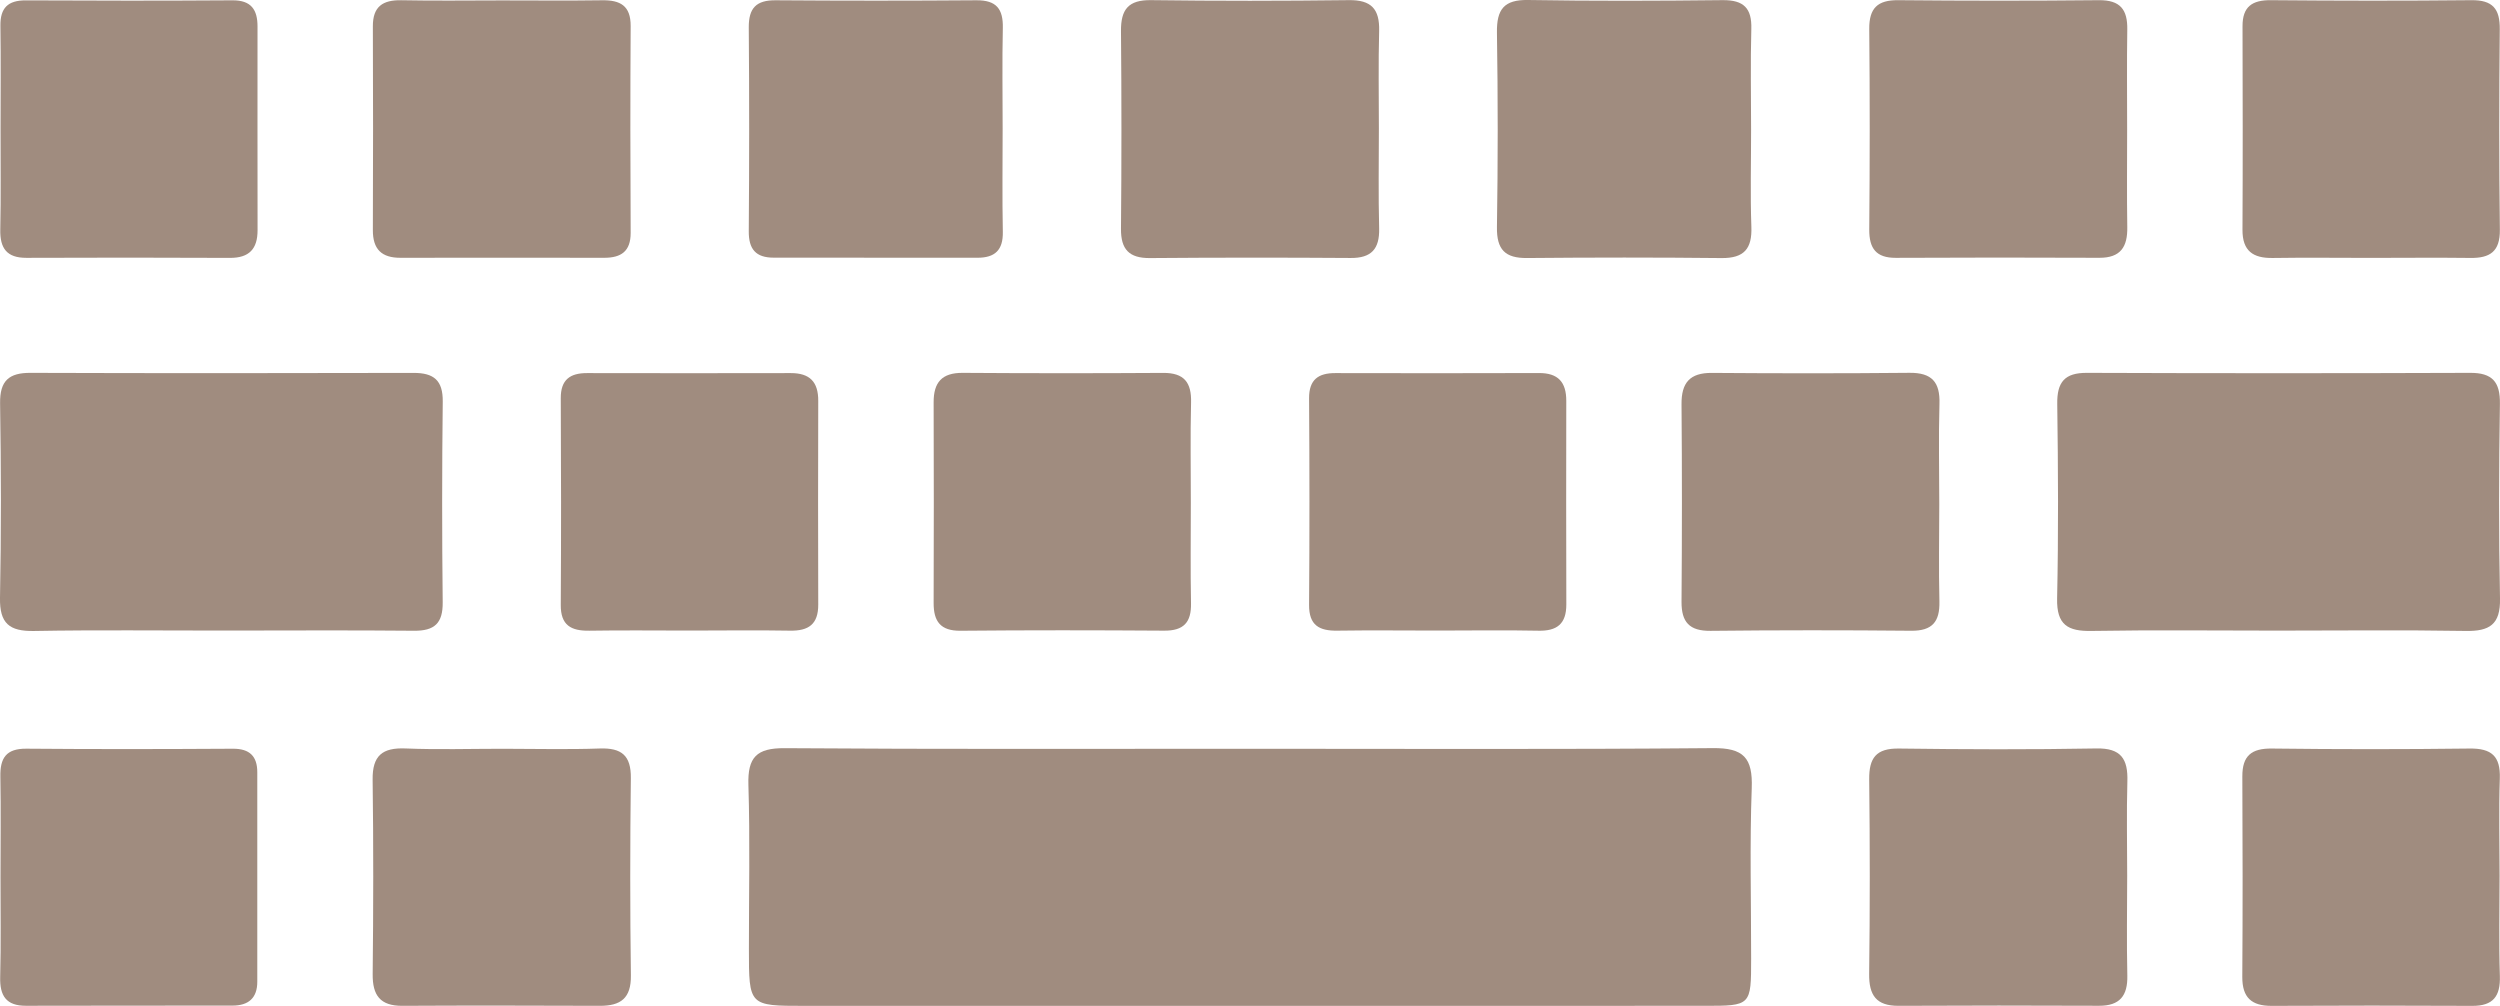
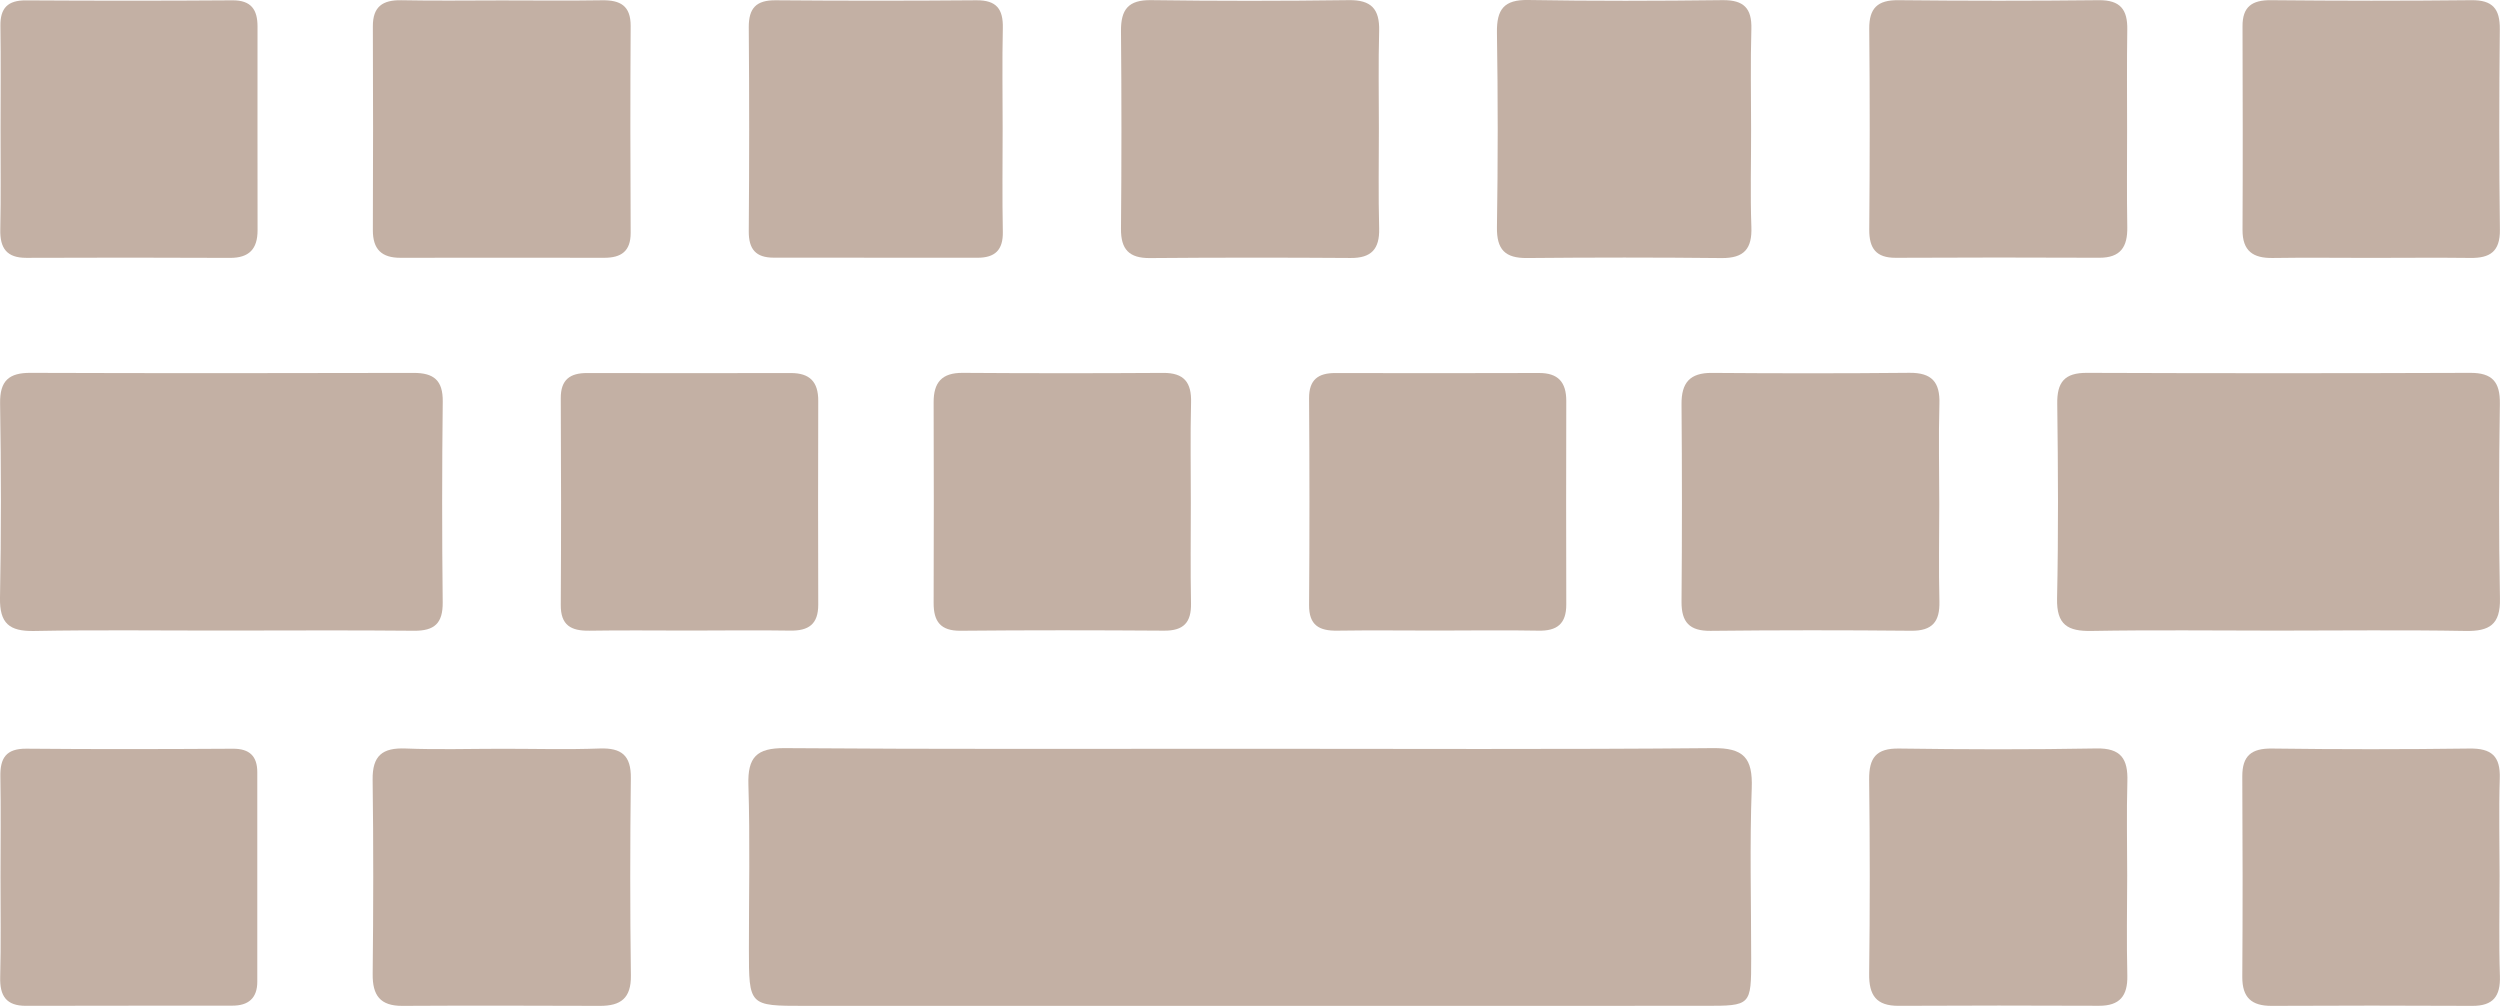
<svg xmlns="http://www.w3.org/2000/svg" version="1.1" id="Calque_1" x="0px" y="0px" width="54.122px" height="21.777px" viewBox="0 0 54.122 21.777" enable-background="new 0 0 54.122 21.777" xml:space="preserve">
  <g>
-     <path fill-rule="evenodd" clip-rule="evenodd" fill="#A08C7F" d="M27.063,16.21c3.337,0,6.673,0.016,10.011-0.014   c0.674-0.008,0.873,0.21,0.849,0.867c-0.045,1.227-0.012,2.457-0.013,3.687c0,1.022-0.001,1.025-1.006,1.025   c-4.544,0.001-9.088,0.001-13.631,0.001c-1.954,0-3.908,0-5.861,0c-1.199,0-1.199-0.001-1.199-1.228   c-0.001-1.187,0.026-2.372-0.011-3.556c-0.018-0.6,0.178-0.799,0.786-0.795C20.347,16.222,23.705,16.21,27.063,16.21z" />
-     <path fill-rule="evenodd" clip-rule="evenodd" fill="#A08C7F" d="M49.295,13.652c-1.339,0-2.676-0.016-4.014,0.007   c-0.517,0.01-0.759-0.132-0.747-0.701c0.03-1.403,0.022-2.808,0.003-4.212c-0.007-0.475,0.16-0.677,0.645-0.674   c2.764,0.01,5.527,0.01,8.291,0c0.482-0.003,0.655,0.195,0.647,0.673c-0.021,1.404-0.026,2.808,0.002,4.212   c0.012,0.566-0.229,0.712-0.747,0.702C52.015,13.636,50.655,13.652,49.295,13.652z" />
-     <path fill-rule="evenodd" clip-rule="evenodd" fill="#A08C7F" d="M4.814,13.651c-1.36,0.001-2.721-0.016-4.08,0.009   C0.202,13.669-0.01,13.496,0,12.942c0.027-1.403,0.024-2.808,0.002-4.211C-0.005,8.24,0.196,8.069,0.664,8.072   C3.428,8.081,6.191,8.08,8.956,8.073c0.434,0,0.634,0.159,0.629,0.621c-0.017,1.447-0.017,2.896-0.001,4.344   c0.005,0.455-0.177,0.622-0.624,0.617C7.578,13.641,6.197,13.651,4.814,13.651z" />
-     <path fill-rule="evenodd" clip-rule="evenodd" fill="#A08C7F" d="M29.851,2.774c0,0.724-0.013,1.449,0.006,2.173   c0.01,0.443-0.168,0.642-0.618,0.638c-1.449-0.01-2.898-0.01-4.348,0.002c-0.446,0.002-0.627-0.187-0.623-0.634   c0.013-1.427,0.013-2.854,0-4.281c-0.004-0.468,0.16-0.676,0.652-0.669c1.426,0.019,2.854,0.018,4.28,0   c0.487-0.007,0.668,0.192,0.657,0.664C29.838,1.368,29.851,2.071,29.851,2.774z" />
-     <path fill-rule="evenodd" clip-rule="evenodd" fill="#A08C7F" d="M0.012,2.797c0-0.745,0.008-1.491-0.003-2.236   C0.003,0.172,0.171,0.006,0.56,0.008C2.05,0.016,3.542,0.017,5.033,0.007c0.407-0.003,0.543,0.205,0.542,0.569   c0,1.469-0.002,2.938,0.001,4.406c0.001,0.407-0.181,0.602-0.597,0.601C3.51,5.576,2.041,5.576,0.572,5.582   C0.148,5.583-0.003,5.377,0.006,4.967C0.022,4.245,0.01,3.521,0.012,2.797z" />
-     <path fill-rule="evenodd" clip-rule="evenodd" fill="#A08C7F" d="M54.113,18.958c0,0.723-0.017,1.446,0.006,2.17   c0.014,0.439-0.143,0.65-0.598,0.648c-1.447-0.008-2.893-0.007-4.34,0c-0.437,0.002-0.64-0.179-0.638-0.627   c0.01-1.445,0.008-2.893,0.001-4.339c-0.002-0.449,0.197-0.611,0.643-0.605c1.424,0.018,2.85,0.018,4.272,0   c0.479-0.007,0.675,0.163,0.659,0.647C54.095,17.554,54.113,18.256,54.113,18.958z" />
-     <path fill-rule="evenodd" clip-rule="evenodd" fill="#A08C7F" d="M0.011,18.984c0-0.725,0.01-1.447-0.003-2.17   C0,16.412,0.131,16.205,0.57,16.208c1.491,0.013,2.981,0.01,4.472,0.001c0.361-0.002,0.528,0.161,0.528,0.509   c0.002,1.513,0.001,3.024,0,4.536c0,0.356-0.194,0.516-0.537,0.516c-1.49,0.002-2.98,0-4.471,0.004   c-0.427,0.001-0.568-0.215-0.558-0.619C0.023,20.43,0.01,19.707,0.011,18.984z" />
-     <path fill-rule="evenodd" clip-rule="evenodd" fill="#A08C7F" d="M41.983,10.916c-0.001,0.702-0.014,1.404,0.003,2.105   c0.01,0.439-0.153,0.639-0.613,0.634c-1.448-0.014-2.896-0.014-4.344,0.002c-0.455,0.004-0.628-0.188-0.626-0.628   c0.011-1.426,0.012-2.852,0-4.277c-0.004-0.466,0.179-0.683,0.659-0.679c1.425,0.011,2.851,0.012,4.277-0.002   c0.48-0.004,0.664,0.197,0.648,0.674C41.966,9.466,41.983,10.192,41.983,10.916z" />
-     <path fill-rule="evenodd" clip-rule="evenodd" fill="#A08C7F" d="M31.126,13.651c-0.723,0-1.447-0.009-2.17,0.002   c-0.396,0.007-0.619-0.115-0.616-0.558c0.011-1.492,0.01-2.982,0-4.473c-0.002-0.403,0.199-0.546,0.568-0.545   c1.469,0.002,2.938,0.005,4.406-0.001c0.418-0.003,0.595,0.197,0.594,0.603c-0.003,1.47-0.003,2.938,0.001,4.406   c0.001,0.422-0.202,0.58-0.612,0.569C32.575,13.639,31.85,13.651,31.126,13.651z" />
-     <path fill-rule="evenodd" clip-rule="evenodd" fill="#A08C7F" d="M25.78,10.89c0,0.725-0.01,1.447,0.004,2.171   c0.008,0.415-0.161,0.596-0.583,0.592c-1.469-0.01-2.938-0.012-4.407,0.002c-0.435,0.004-0.583-0.203-0.582-0.601   c0.004-1.447,0.006-2.895,0-4.341c-0.002-0.437,0.179-0.643,0.628-0.641c1.447,0.01,2.894,0.01,4.341,0.001   c0.455-0.003,0.617,0.207,0.604,0.646C25.767,9.443,25.781,10.167,25.78,10.89z" />
-     <path fill-rule="evenodd" clip-rule="evenodd" fill="#A08C7F" d="M14.93,13.651c-0.724,0-1.447-0.009-2.172,0.003   c-0.395,0.006-0.622-0.117-0.618-0.559c0.009-1.492,0.008-2.983,0-4.474c-0.002-0.402,0.202-0.545,0.57-0.544   c1.469,0.002,2.939,0.004,4.408,0c0.412-0.001,0.598,0.189,0.596,0.602c-0.004,1.47-0.005,2.938,0,4.408   c0.002,0.427-0.208,0.574-0.614,0.566C16.377,13.64,15.653,13.651,14.93,13.651z" />
-     <path fill-rule="evenodd" clip-rule="evenodd" fill="#A08C7F" d="M51.308,5.583c-0.702,0-1.404-0.009-2.104,0.002   c-0.429,0.007-0.659-0.152-0.657-0.609c0.008-1.469,0.005-2.938,0.001-4.407C48.546,0.144,48.756,0,49.163,0.004   c1.448,0.013,2.895,0.015,4.342,0C53.963,0,54.122,0.19,54.117,0.634c-0.014,1.447-0.016,2.894,0.002,4.341   c0.005,0.473-0.216,0.615-0.641,0.609C52.755,5.575,52.03,5.583,51.308,5.583z" />
-     <path fill-rule="evenodd" clip-rule="evenodd" fill="#A08C7F" d="M46.05,2.812c0,0.702-0.008,1.404,0.003,2.106   c0.008,0.425-0.143,0.664-0.603,0.663c-1.47-0.007-2.94-0.006-4.41,0.001c-0.424,0.001-0.575-0.203-0.573-0.611   c0.013-1.449,0.014-2.897,0-4.345C40.464,0.177,40.646,0,41.094,0.004c1.448,0.014,2.896,0.015,4.344,0   c0.464-0.004,0.623,0.203,0.615,0.637C46.042,1.363,46.05,2.088,46.05,2.812z" />
-     <path fill-rule="evenodd" clip-rule="evenodd" fill="#A08C7F" d="M10.86,0.009c0.724,0,1.447,0.008,2.172-0.003   C13.427,0,13.655,0.122,13.653,0.563c-0.009,1.492-0.008,2.984,0,4.476c0.002,0.402-0.206,0.542-0.573,0.542   C11.61,5.579,10.14,5.578,8.67,5.581c-0.408,0.001-0.6-0.184-0.598-0.6c0.006-1.471,0.006-2.94,0-4.41   C8.07,0.142,8.285-0.002,8.688,0.005C9.412,0.02,10.137,0.009,10.86,0.009z" />
-     <path fill-rule="evenodd" clip-rule="evenodd" fill="#A08C7F" d="M10.88,16.21c0.701,0,1.403,0.019,2.104-0.006   c0.469-0.016,0.679,0.148,0.673,0.641c-0.017,1.425-0.018,2.85,0.001,4.271c0.007,0.496-0.221,0.66-0.673,0.659   c-1.424-0.005-2.849-0.008-4.273,0c-0.483,0.002-0.649-0.227-0.644-0.689c0.015-1.403,0.018-2.806-0.001-4.207   c-0.007-0.521,0.21-0.696,0.711-0.676C9.477,16.232,10.179,16.21,10.88,16.21z" />
-     <path fill-rule="evenodd" clip-rule="evenodd" fill="#A08C7F" d="M46.051,18.953c-0.001,0.725-0.013,1.447,0.003,2.17   c0.009,0.436-0.164,0.652-0.612,0.651c-1.447-0.006-2.893-0.007-4.339,0.001c-0.485,0.002-0.644-0.229-0.638-0.694   c0.018-1.401,0.017-2.805,0.001-4.206c-0.005-0.466,0.148-0.677,0.644-0.67c1.424,0.019,2.85,0.024,4.273-0.002   c0.537-0.011,0.687,0.229,0.672,0.713C46.036,17.594,46.051,18.273,46.051,18.953z" />
-     <path fill-rule="evenodd" clip-rule="evenodd" fill="#A08C7F" d="M37.909,2.802c0.001,0.703-0.019,1.406,0.006,2.107   c0.018,0.475-0.156,0.681-0.641,0.678c-1.404-0.015-2.811-0.014-4.216-0.001C32.584,5.59,32.4,5.404,32.407,4.919   c0.022-1.405,0.022-2.811,0-4.215C32.4,0.205,32.557-0.009,33.081,0c1.405,0.024,2.812,0.019,4.216,0.003   C37.75,0,37.928,0.178,37.914,0.629C37.894,1.353,37.909,2.078,37.909,2.802z" />
-     <path fill-rule="evenodd" clip-rule="evenodd" fill="#A08C7F" d="M21.706,2.779c0,0.747-0.011,1.494,0.004,2.239   c0.008,0.397-0.171,0.562-0.548,0.562c-1.471-0.002-2.942-0.003-4.414-0.002c-0.385,0-0.541-0.183-0.538-0.571   c0.011-1.471,0.012-2.942,0-4.413c-0.003-0.421,0.163-0.592,0.583-0.588c1.449,0.011,2.898,0.011,4.347,0   c0.431-0.003,0.579,0.188,0.57,0.6C21.694,1.331,21.706,2.055,21.706,2.779z" />
+     <path fill="#C3B0A4" d="M27.063,16.21c3.337,0,6.673,0.017,10.012-0.014c0.674-0.008,0.872,0.21,0.848,0.867   c-0.045,1.227-0.012,2.457-0.012,3.687c0,1.022-0.002,1.025-1.007,1.025c-4.544,0.001-9.088,0.001-13.631,0.001   c-1.954,0-3.908,0-5.861,0c-1.199,0-1.199-0.001-1.199-1.229c-0.001-1.187,0.026-2.372-0.011-3.556   c-0.018-0.6,0.178-0.799,0.786-0.795C20.347,16.222,23.705,16.21,27.063,16.21z" />
+     <path fill="#C3B0A4" d="M49.295,13.652c-1.34,0-2.676-0.017-4.014,0.007c-0.518,0.01-0.76-0.132-0.748-0.701   c0.03-1.402,0.022-2.808,0.004-4.212c-0.008-0.475,0.159-0.677,0.645-0.674c2.764,0.01,5.527,0.01,8.291,0   c0.482-0.003,0.654,0.195,0.646,0.673c-0.021,1.404-0.025,2.809,0.002,4.212c0.012,0.566-0.229,0.712-0.746,0.702   C52.015,13.635,50.655,13.652,49.295,13.652z" />
+     <path fill="#C3B0A4" d="M4.814,13.651c-1.36,0.001-2.721-0.017-4.08,0.009C0.202,13.669-0.01,13.496,0,12.942   c0.027-1.403,0.024-2.809,0.002-4.211C-0.005,8.24,0.196,8.069,0.664,8.072C3.428,8.081,6.191,8.08,8.956,8.073   c0.434,0,0.634,0.159,0.629,0.621c-0.017,1.447-0.017,2.896-0.001,4.344c0.005,0.455-0.177,0.622-0.624,0.617   C7.578,13.641,6.197,13.651,4.814,13.651z" />
+     <path fill="#C3B0A4" d="M29.851,2.774c0,0.724-0.013,1.449,0.006,2.173c0.011,0.443-0.168,0.642-0.618,0.638   c-1.449-0.01-2.898-0.01-4.348,0.002c-0.446,0.002-0.627-0.187-0.623-0.634c0.013-1.427,0.013-2.854,0-4.281   c-0.004-0.468,0.16-0.676,0.652-0.669c1.426,0.02,2.854,0.019,4.28,0c0.487-0.007,0.668,0.192,0.657,0.664   C29.838,1.368,29.851,2.071,29.851,2.774z" />
+     <path fill="#C3B0A4" d="M0.012,2.797c0-0.745,0.008-1.49-0.003-2.235C0.003,0.172,0.171,0.006,0.56,0.008   c1.49,0.009,2.982,0.01,4.473-0.001C5.44,0.004,5.576,0.212,5.575,0.576c0,1.469-0.002,2.938,0.001,4.406   c0.001,0.407-0.181,0.602-0.597,0.601C3.51,5.576,2.041,5.576,0.572,5.582C0.148,5.583-0.003,5.377,0.006,4.967   C0.022,4.245,0.01,3.521,0.012,2.797z" />
+     <path fill="#C3B0A4" d="M54.113,18.958c0,0.724-0.017,1.446,0.007,2.17c0.014,0.439-0.144,0.65-0.599,0.648   c-1.446-0.008-2.894-0.007-4.34,0c-0.437,0.002-0.64-0.179-0.638-0.627c0.01-1.445,0.008-2.894,0-4.339   c-0.002-0.449,0.197-0.611,0.644-0.605c1.424,0.019,2.851,0.019,4.272,0c0.479-0.007,0.674,0.163,0.658,0.647   C54.095,17.554,54.113,18.256,54.113,18.958z" />
+     <path fill="#C3B0A4" d="M0.011,18.984c0-0.726,0.01-1.447-0.003-2.17C0,16.412,0.131,16.205,0.57,16.208   c1.491,0.014,2.981,0.01,4.472,0.001c0.361-0.002,0.528,0.161,0.528,0.509c0.002,1.514,0.001,3.024,0,4.536   c0,0.356-0.194,0.517-0.537,0.517c-1.49,0.002-2.98,0-4.471,0.004c-0.427,0.001-0.568-0.215-0.558-0.619   C0.023,20.43,0.01,19.707,0.011,18.984z" />
+     <path fill="#C3B0A4" d="M41.983,10.916c-0.001,0.702-0.014,1.404,0.003,2.105c0.011,0.438-0.153,0.639-0.612,0.634   c-1.449-0.014-2.896-0.014-4.345,0.002c-0.454,0.004-0.628-0.188-0.626-0.628c0.012-1.426,0.012-2.853,0-4.277   c-0.004-0.466,0.18-0.683,0.659-0.679c1.425,0.011,2.851,0.012,4.276-0.002c0.48-0.004,0.664,0.197,0.648,0.674   C41.965,9.466,41.983,10.192,41.983,10.916z" />
+     <path fill="#C3B0A4" d="M31.125,13.651c-0.723,0-1.446-0.009-2.17,0.002c-0.396,0.007-0.619-0.115-0.615-0.558   c0.011-1.492,0.01-2.982,0-4.474c-0.002-0.403,0.199-0.546,0.568-0.545c1.469,0.002,2.938,0.005,4.405-0.001   c0.418-0.003,0.595,0.197,0.595,0.604c-0.004,1.47-0.004,2.938,0,4.405c0.002,0.422-0.201,0.58-0.611,0.569   C32.575,13.639,31.85,13.651,31.125,13.651z" />
+     <path fill="#C3B0A4" d="M25.78,10.89c0,0.725-0.01,1.446,0.004,2.171c0.008,0.415-0.161,0.596-0.583,0.592   c-1.469-0.01-2.938-0.012-4.407,0.002c-0.435,0.004-0.583-0.203-0.582-0.601c0.004-1.447,0.006-2.896,0-4.342   C20.21,8.276,20.391,8.07,20.84,8.072c1.447,0.01,2.894,0.01,4.341,0.001c0.455-0.003,0.617,0.207,0.604,0.646   C25.767,9.443,25.781,10.167,25.78,10.89z" />
+     <path fill="#C3B0A4" d="M14.93,13.651c-0.724,0-1.447-0.009-2.172,0.003c-0.395,0.006-0.622-0.117-0.618-0.559   c0.009-1.492,0.008-2.983,0-4.475c-0.002-0.402,0.202-0.545,0.57-0.544c1.469,0.002,2.939,0.004,4.408,0   c0.412-0.001,0.598,0.189,0.596,0.603c-0.004,1.47-0.005,2.938,0,4.407c0.002,0.428-0.208,0.574-0.614,0.566   C16.377,13.64,15.653,13.651,14.93,13.651z" />
+     <path fill="#C3B0A4" d="M51.308,5.583c-0.702,0-1.404-0.009-2.104,0.002c-0.429,0.007-0.658-0.151-0.656-0.608   c0.008-1.47,0.004-2.938,0-4.407C48.545,0.144,48.756,0,49.163,0.004c1.448,0.014,2.896,0.016,4.342,0   C53.963,0,54.122,0.19,54.118,0.634c-0.015,1.447-0.017,2.895,0.002,4.342c0.004,0.473-0.217,0.614-0.642,0.608   C52.754,5.575,52.03,5.583,51.308,5.583z" />
+     <path fill="#C3B0A4" d="M46.049,2.812c0,0.702-0.008,1.403,0.004,2.105c0.008,0.425-0.143,0.664-0.604,0.663   c-1.47-0.007-2.939-0.006-4.41,0.001c-0.424,0.001-0.574-0.203-0.572-0.61c0.013-1.449,0.014-2.897,0-4.346   C40.463,0.177,40.646,0,41.094,0.004c1.447,0.015,2.896,0.016,4.344,0C45.902,0,46.061,0.207,46.053,0.641   C46.042,1.363,46.049,2.088,46.049,2.812z" />
+     <path fill="#C3B0A4" d="M10.86,0.009c0.724,0,1.447,0.009,2.172-0.003C13.427,0,13.655,0.122,13.653,0.563   c-0.009,1.492-0.008,2.983,0,4.476c0.002,0.402-0.206,0.542-0.573,0.542c-1.47-0.002-2.94-0.003-4.41,0   c-0.408,0.001-0.6-0.184-0.598-0.6c0.006-1.472,0.006-2.94,0-4.41C8.07,0.142,8.285-0.002,8.688,0.005   C9.412,0.02,10.137,0.009,10.86,0.009z" />
+     <path fill="#C3B0A4" d="M10.88,16.21c0.701,0,1.403,0.02,2.104-0.006c0.469-0.016,0.679,0.148,0.673,0.642   c-0.017,1.425-0.018,2.85,0.001,4.271c0.007,0.496-0.221,0.66-0.673,0.659c-1.424-0.005-2.849-0.008-4.273,0   c-0.483,0.002-0.649-0.228-0.644-0.689c0.015-1.402,0.018-2.806-0.001-4.207c-0.007-0.521,0.21-0.695,0.711-0.676   C9.477,16.232,10.179,16.21,10.88,16.21z" />
+     <path fill="#C3B0A4" d="M46.051,18.953c-0.002,0.726-0.014,1.447,0.003,2.17c0.009,0.437-0.164,0.652-0.612,0.651   c-1.447-0.006-2.893-0.007-4.339,0.001c-0.485,0.002-0.644-0.229-0.638-0.694c0.018-1.4,0.017-2.805,0-4.206   c-0.004-0.466,0.148-0.677,0.645-0.67c1.424,0.02,2.85,0.024,4.273-0.002c0.537-0.011,0.687,0.229,0.672,0.713   C46.036,17.594,46.051,18.273,46.051,18.953z" />
+     <path fill="#C3B0A4" d="M37.909,2.802c0.002,0.703-0.019,1.406,0.006,2.107c0.019,0.475-0.156,0.681-0.641,0.678   c-1.404-0.015-2.811-0.014-4.216-0.001C32.584,5.59,32.4,5.404,32.407,4.919c0.022-1.404,0.022-2.811,0-4.215   C32.4,0.205,32.557-0.009,33.081,0c1.405,0.024,2.812,0.02,4.217,0.003C37.75,0,37.928,0.178,37.915,0.629   C37.894,1.353,37.909,2.078,37.909,2.802z" />
+     <path fill="#C3B0A4" d="M21.706,2.779c0,0.747-0.011,1.494,0.004,2.239c0.008,0.396-0.171,0.562-0.548,0.562   c-1.471-0.002-2.942-0.003-4.414-0.002c-0.385,0-0.541-0.183-0.538-0.571c0.011-1.471,0.012-2.941,0-4.413   c-0.003-0.421,0.163-0.592,0.583-0.588c1.449,0.012,2.898,0.012,4.347,0c0.431-0.003,0.579,0.188,0.57,0.601   C21.694,1.331,21.706,2.055,21.706,2.779z" />
  </g>
</svg>
